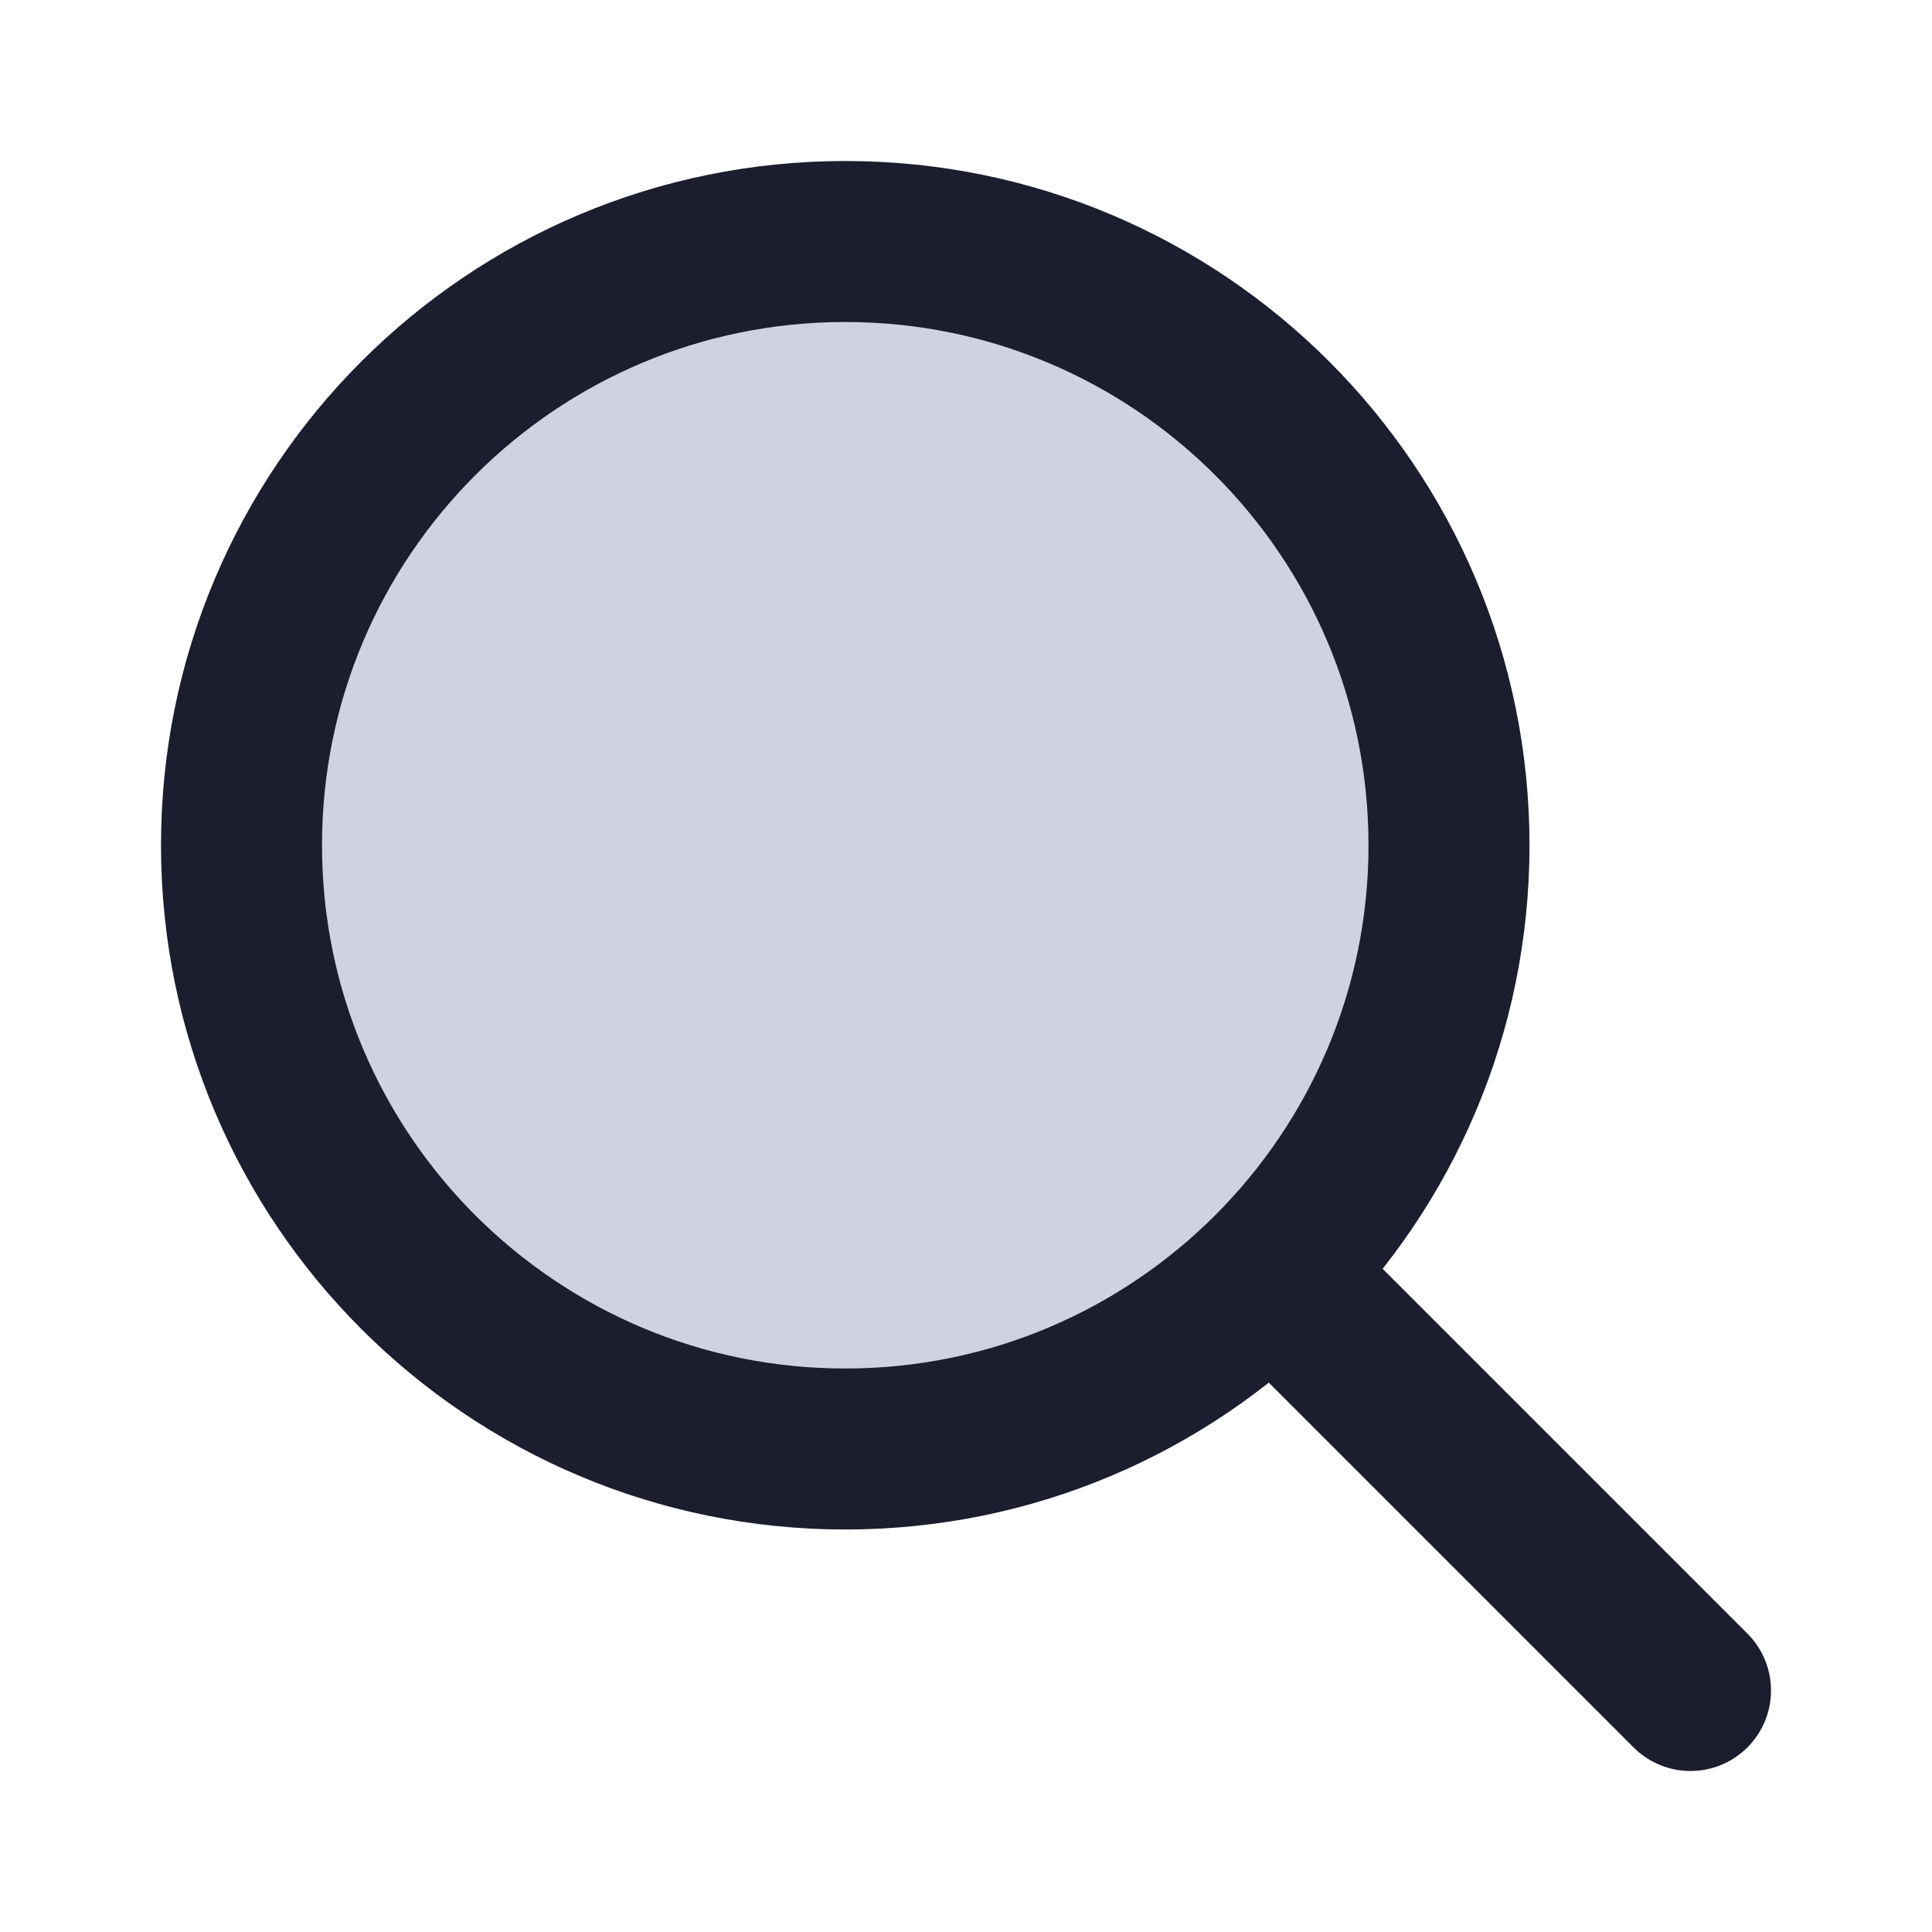
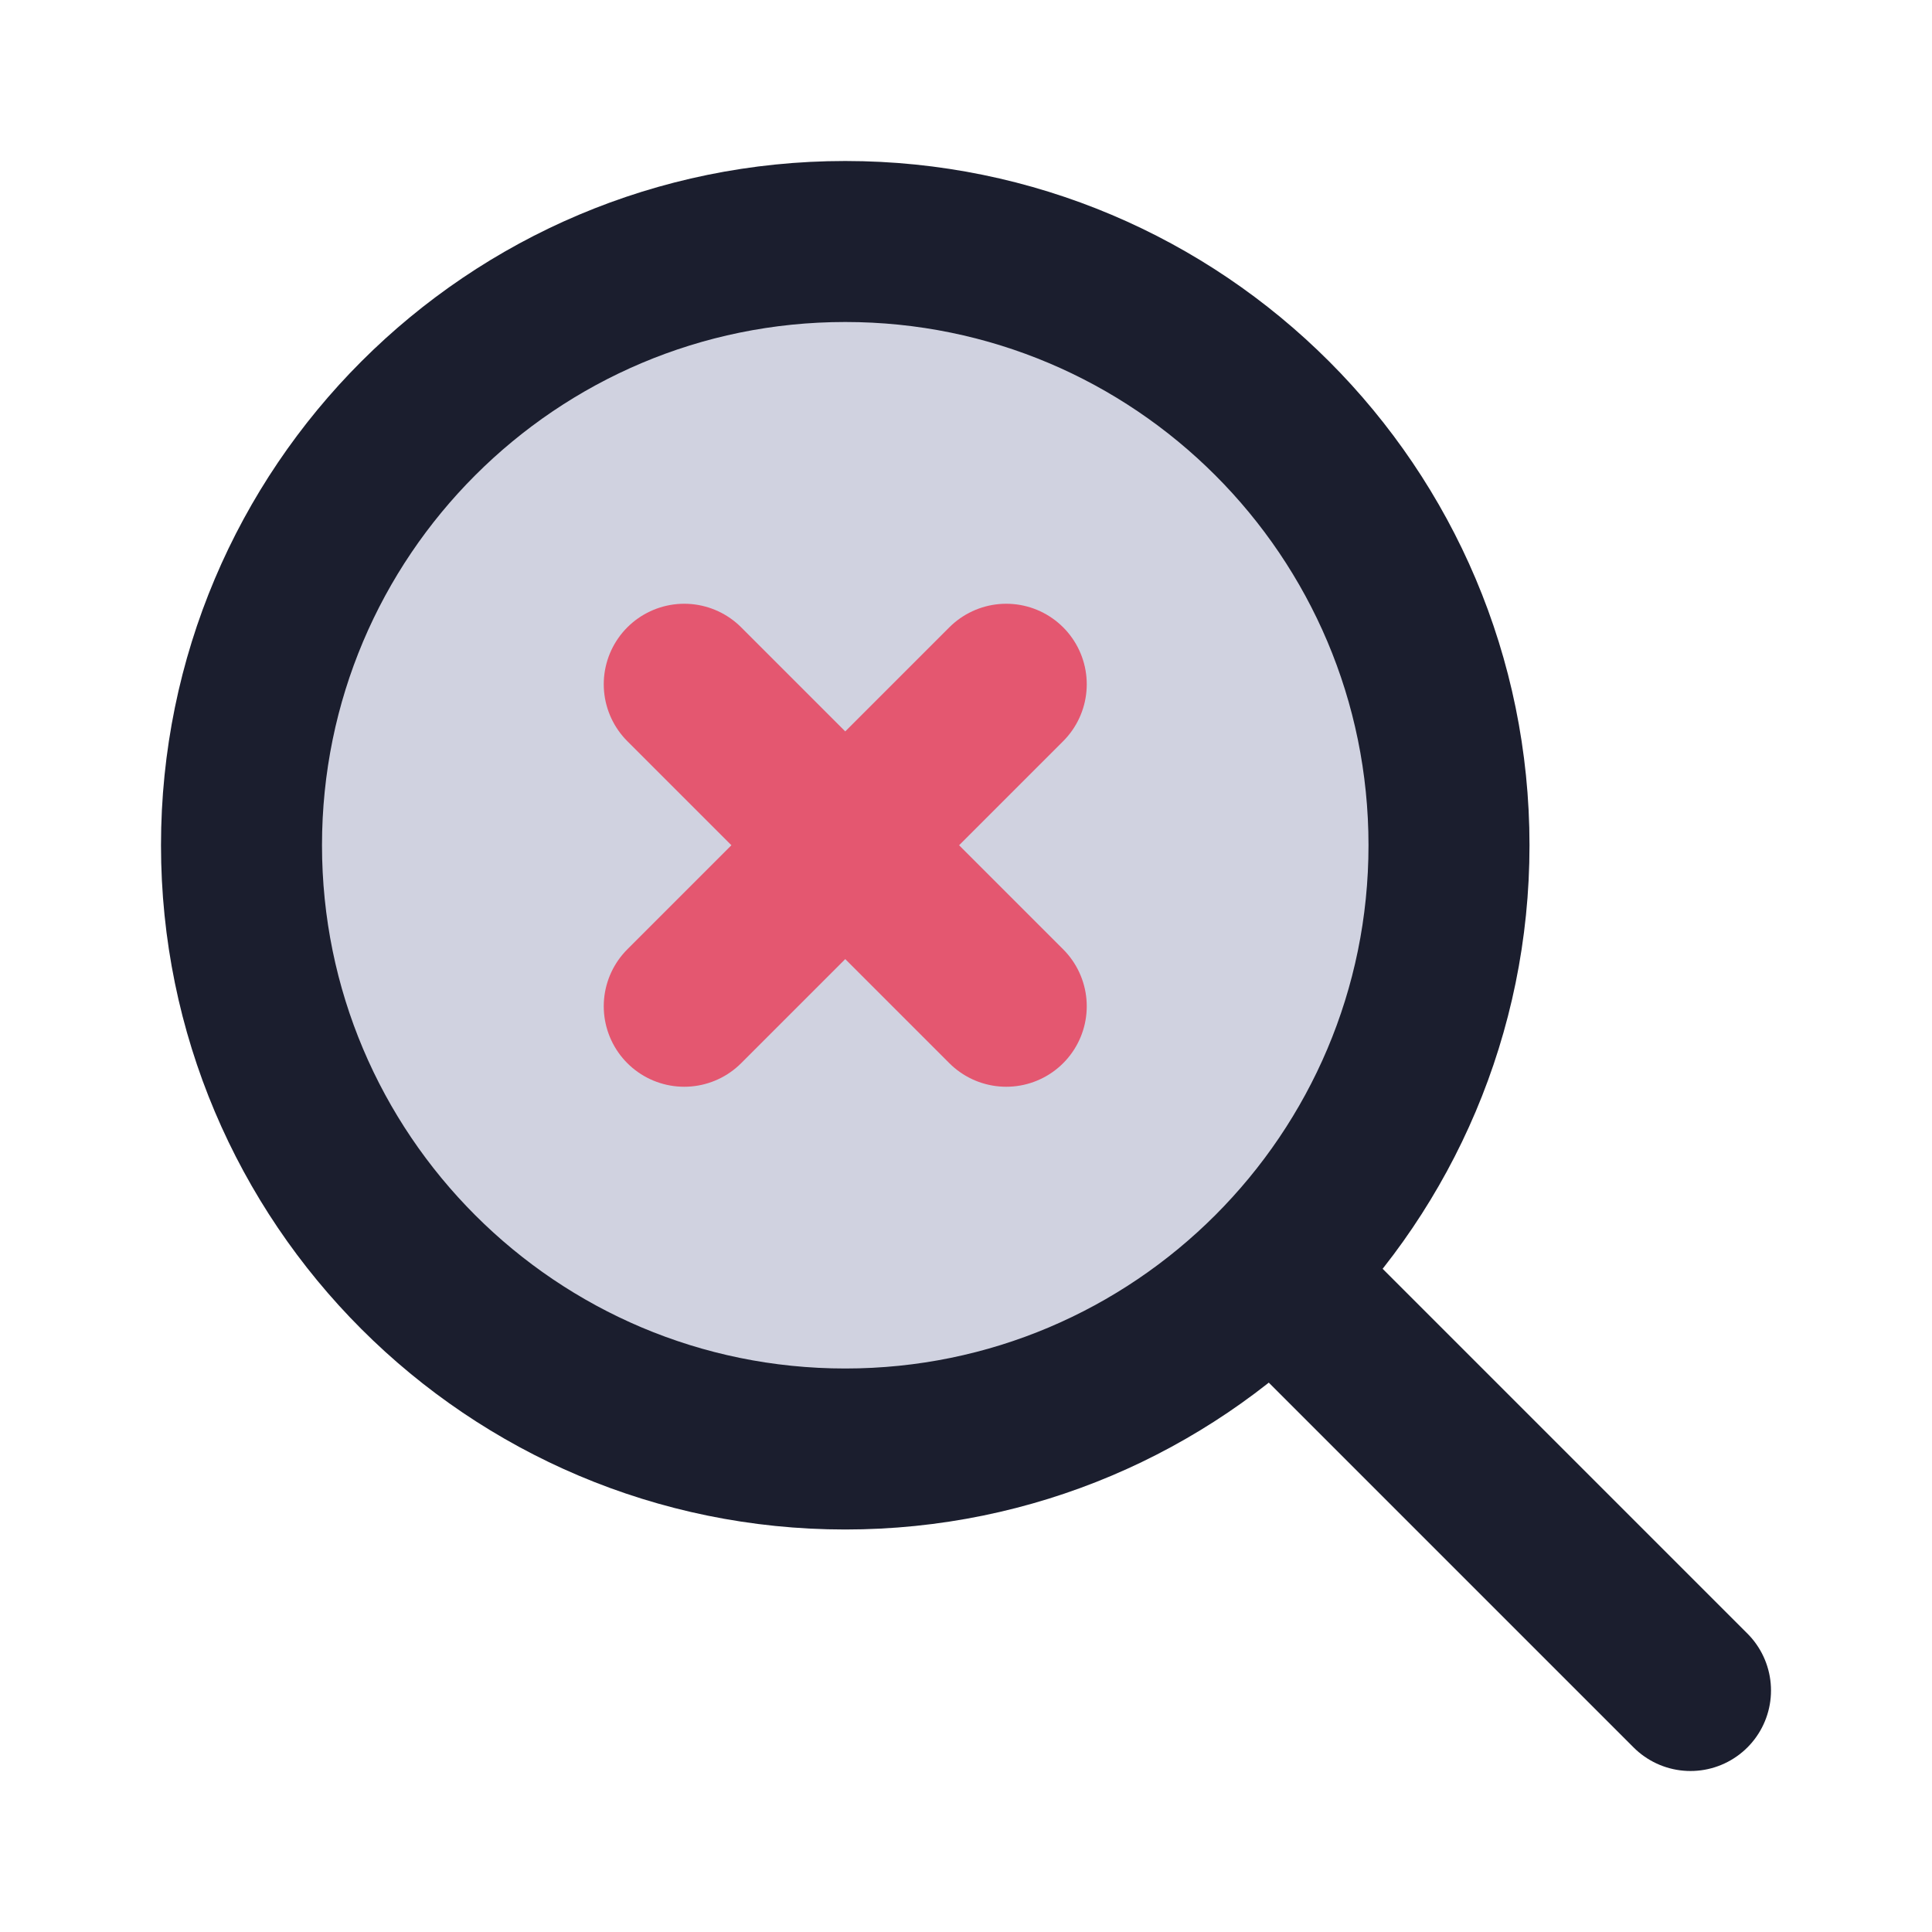
<svg xmlns="http://www.w3.org/2000/svg" viewBox="0 0 24 24" fill="none">
  <path d="M18 10.5C18 12.571 17.16 14.446 15.803 15.803C14.446 17.16 12.571 18 10.5 18C6.358 18 3 14.642 3 10.5C3 6.357 6.358 3 10.5 3C14.642 3 18 6.357 18 10.5Z" fill="#D0D2E0" class="icon-light" />
  <path d="M15.803 15.803C17.16 14.446 18 12.571 18 10.5C18 6.357 14.642 3 10.5 3C6.358 3 3 6.357 3 10.5C3 14.642 6.358 18 10.5 18C12.571 18 14.446 17.16 15.803 15.803ZM15.803 15.803L21 21" stroke="#1B1E2E" stroke-width="2" stroke-linecap="round" stroke-linejoin="round" class="icon-dark" />
-   <path d="M8.5 12.5L10.5 10.5M12.5 8.5L10.5 10.5M10.5 10.5L8.5 8.5M10.5 10.5L12.5 12.5" stroke="icon-light" stroke-width="2" stroke-linecap="round" stroke-linejoin="round" class="icon-dark" />
+   <path d="M8.5 12.5L10.5 10.5M12.5 8.5L10.5 10.5M10.5 10.5L8.5 8.5M10.5 10.5L12.5 12.5" stroke="#E45770" stroke-width="2" stroke-linecap="round" stroke-linejoin="round" class="icon-dark" />
</svg>
